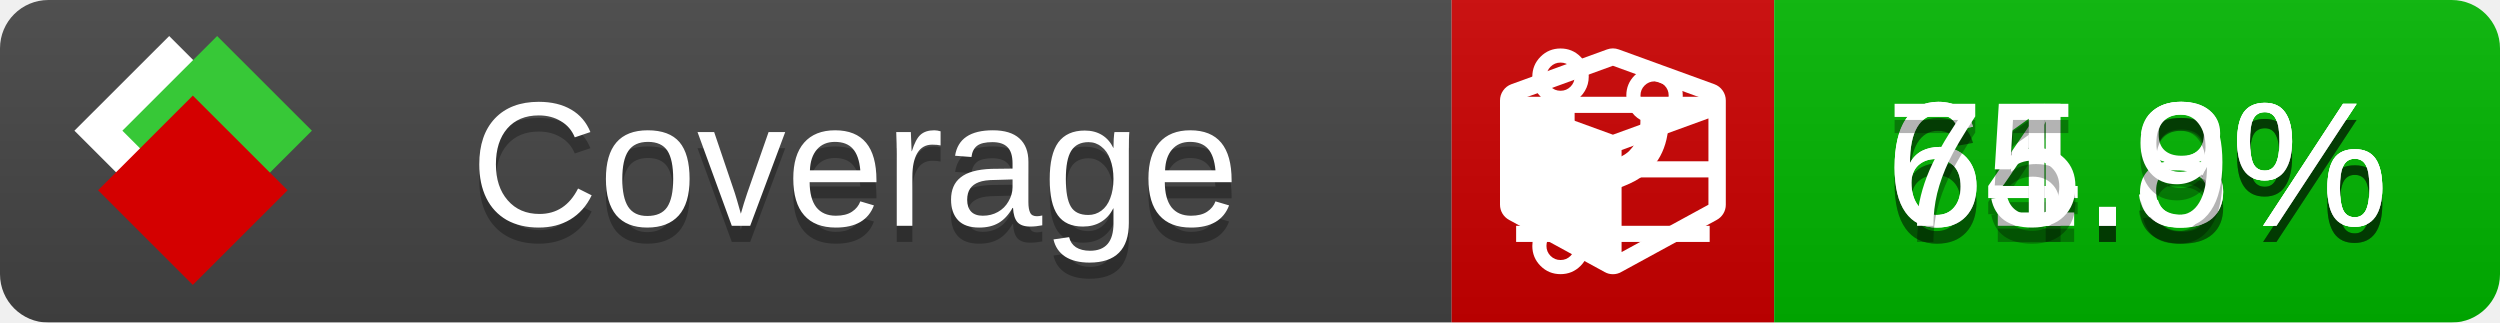
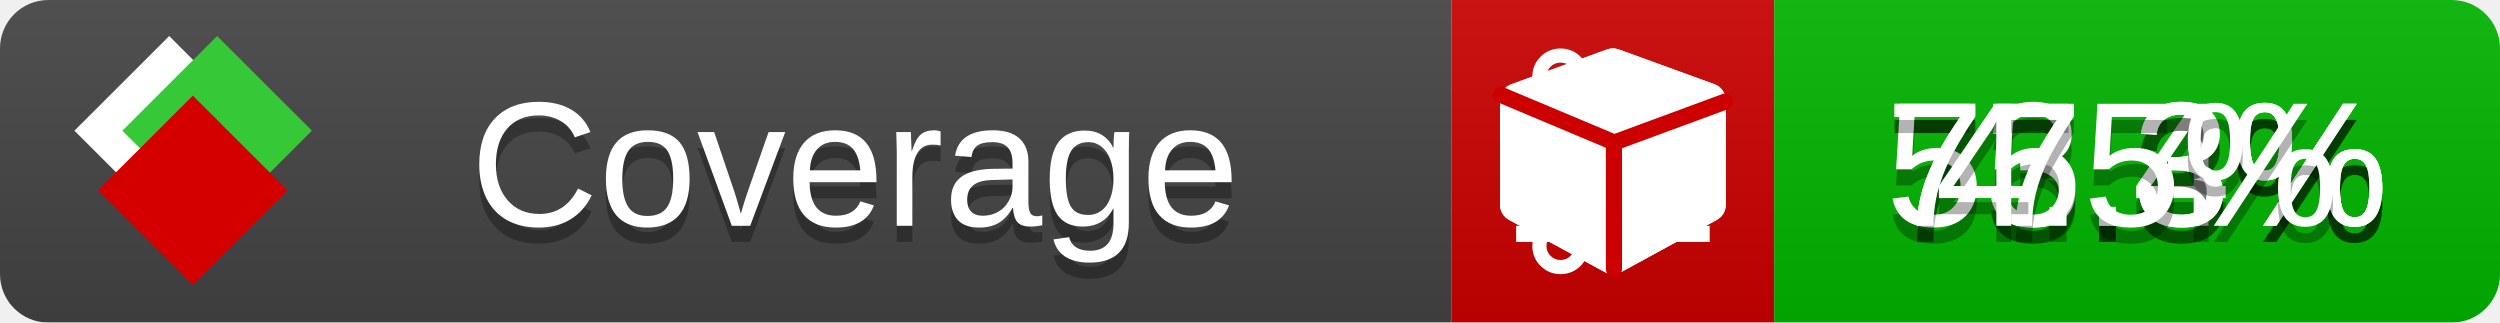
<svg xmlns="http://www.w3.org/2000/svg" xmlns:xlink="http://www.w3.org/1999/xlink" width="155" height="20">
  <style type="text/css">
          
            @keyframes fade1 {
                0% { visibility: visible; opacity: 1; }
-                27% { visibility: visible; opacity: 1; }
-                33% { visibility: hidden; opacity: 0; }
-                60% { visibility: hidden; opacity: 0; }
-                66% { visibility: hidden; opacity: 0; }
-                93% { visibility: hidden; opacity: 0; }
+                23% { visibility: visible; opacity: 1; }
+                25% { visibility: hidden; opacity: 0; }
+                48% { visibility: hidden; opacity: 0; }
+                50% { visibility: hidden; opacity: 0; }
+                73% { visibility: hidden; opacity: 0; }
+                75% { visibility: hidden; opacity: 0; }
+                98% { visibility: hidden; opacity: 0; }
              100% { visibility: visible; opacity: 1; }
            }
            @keyframes fade2 {
                0% { visibility: hidden; opacity: 0; }
-                27% { visibility: hidden; opacity: 0; }
-                33% { visibility: visible; opacity: 1; }
-                60% { visibility: visible; opacity: 1; }
-                66% { visibility: hidden; opacity: 0; }
-                93% { visibility: hidden; opacity: 0; }
+                23% { visibility: hidden; opacity: 0; }
+                25% { visibility: visible; opacity: 1; }
+                48% { visibility: visible; opacity: 1; }
+                50% { visibility: hidden; opacity: 0; }
+                73% { visibility: hidden; opacity: 0; }
+                75% { visibility: hidden; opacity: 0; }
+                98% { visibility: hidden; opacity: 0; }
              100% { visibility: hidden; opacity: 0; }
            }
            @keyframes fade3 {
                0% { visibility: hidden; opacity: 0; }
-                27% { visibility: hidden; opacity: 0; }
-                33% { visibility: hidden; opacity: 0; }
-                60% { visibility: hidden; opacity: 0; }
-                66% { visibility: visible; opacity: 1; }
-                93% { visibility: visible; opacity: 1; }
+                23% { visibility: hidden; opacity: 0; }
+                25% { visibility: hidden; opacity: 0; }
+                48% { visibility: hidden; opacity: 0; }
+                50% { visibility: visible; opacity: 1; }
+                73% { visibility: visible; opacity: 1; }
+                75% { visibility: hidden; opacity: 0; }
+                98% { visibility: hidden; opacity: 0; }
+               100% { visibility: hidden; opacity: 0; }
+             }
+             @keyframes fade4 {
+                 0% { visibility: hidden; opacity: 0; }
+                23% { visibility: hidden; opacity: 0; }
+                25% { visibility: hidden; opacity: 0; }
+                48% { visibility: hidden; opacity: 0; }
+                50% { visibility: hidden; opacity: 0; }
+                73% { visibility: hidden; opacity: 0; }
+                75% { visibility: visible; opacity: 1; }
+                98% { visibility: visible; opacity: 1; }
              100% { visibility: hidden; opacity: 0; }
            }
            .linecoverage {
                animation-duration: 15s;
                animation-name: fade1;
                animation-iteration-count: infinite;
            }
            .branchcoverage {
                animation-duration: 15s;
                animation-name: fade2;
                animation-iteration-count: infinite;
            }
            .methodcoverage {
                animation-duration: 15s;
                animation-name: fade3;
+                 animation-iteration-count: infinite;
+             }
+             .fullmethodcoverage {
+                 animation-duration: 15s;
+                 animation-name: fade4;
                animation-iteration-count: infinite;
            }
          
    </style>
  <defs>
    <linearGradient id="gradient" x2="0" y2="100%">
      <stop offset="0" stop-color="#bbb" stop-opacity=".1" />
      <stop offset="1" stop-opacity=".1" />
    </linearGradient>
    <linearGradient id="c">
      <stop offset="0" stop-color="#d40000" />
      <stop offset="1" stop-color="#ff2a2a" />
    </linearGradient>
    <linearGradient id="a">
      <stop offset="0" stop-color="#e0e0de" />
      <stop offset="1" stop-color="#fff" />
    </linearGradient>
    <linearGradient id="b">
      <stop offset="0" stop-color="#37c837" />
      <stop offset="1" stop-color="#217821" />
    </linearGradient>
    <linearGradient xlink:href="#a" id="e" x1="106.44" x2="69.96" y1="-11.96" y2="-46.84" gradientTransform="matrix(-.8426 -.00045 -.00045 -.8426 -94.27 -75.82)" gradientUnits="userSpaceOnUse" />
    <linearGradient xlink:href="#b" id="f" x1="56.19" x2="77.97" y1="-23.45" y2="10.62" gradientTransform="matrix(.8426 .00045 .00045 .8426 94.27 75.82)" gradientUnits="userSpaceOnUse" />
    <linearGradient xlink:href="#c" id="g" x1="79.98" x2="132.9" y1="10.79" y2="10.79" gradientTransform="matrix(.8426 .00045 .00045 .8426 94.27 75.82)" gradientUnits="userSpaceOnUse" />
    <mask id="mask">
      <rect width="155" height="20" rx="3" fill="#fff" />
    </mask>
    <g id="icon" transform="matrix(.04486 0 0 .04481 -.48 -.63)">
      <rect width="52.92" height="52.92" x="-109.72" y="-27.13" fill="url(#e)" transform="rotate(-135)" />
      <rect width="52.92" height="52.92" x="70.19" y="-39.18" fill="url(#f)" transform="rotate(45)" />
      <rect width="52.92" height="52.92" x="80.05" y="-15.74" fill="url(#g)" transform="rotate(45)" />
    </g>
  </defs>
  <g mask="url(#mask)">
    <rect x="0" y="0" width="90" height="20" fill="#444" />
    <rect x="90" y="0" width="20" height="20" fill="#c00" />
    <rect x="110" y="0" width="45" height="20" fill="#00B600" />
    <rect x="0" y="0" width="155" height="20" fill="url(#gradient)" />
  </g>
  <g>
    <path class="linecoverage" stroke="#fff" d="M94 6.5 h12 M94 10.5 h12 M94 14.5 h12" />
    <path class="branchcoverage" fill="#fff" d="m 97.628,15.247 q 0,-0.364 -0.255,-0.619 -0.255,-0.255 -0.619,-0.255 -0.364,0 -0.619,0.255 -0.255,0.255 -0.255,0.619 0,0.364 0.255,0.619 0.255,0.255 0.619,0.255 0.364,0 0.619,-0.255 0.255,-0.255 0.255,-0.619 z m 0,-10.493 q 0,-0.364 -0.255,-0.619 -0.255,-0.255 -0.619,-0.255 -0.364,0 -0.619,0.255 -0.255,0.255 -0.255,0.619 0,0.364 0.255,0.619 0.255,0.255 0.619,0.255 0.364,0 0.619,-0.255 0.255,-0.255 0.255,-0.619 z m 5.83,1.166 q 0,-0.364 -0.255,-0.619 -0.255,-0.255 -0.619,-0.255 -0.364,0 -0.619,0.255 -0.255,0.255 -0.255,0.619 0,0.364 0.255,0.619 0.255,0.255 0.619,0.255 0.364,0 0.619,-0.255 0.255,-0.255 0.255,-0.619 z m 0.874,0 q 0,0.474 -0.237,0.879 -0.237,0.405 -0.638,0.633 -0.018,2.614 -2.059,3.771 -0.619,0.346 -1.849,0.738 -1.166,0.364 -1.544,0.647 -0.378,0.282 -0.378,0.911 l 0,0.237 q 0.401,0.228 0.638,0.633 0.237,0.405 0.237,0.879 0,0.729 -0.51,1.239 -0.51,0.51 -1.239,0.51 -0.729,0 -1.239,-0.51 -0.51,-0.51 -0.51,-1.239 0,-0.474 0.237,-0.879 0.237,-0.405 0.638,-0.633 l 0,-7.469 q -0.401,-0.228 -0.638,-0.633 -0.237,-0.405 -0.237,-0.879 0,-0.729 0.51,-1.239 0.51,-0.51 1.239,-0.51 0.729,0 1.239,0.51 0.51,0.51 0.51,1.239 0,0.474 -0.237,0.879 -0.237,0.405 -0.638,0.633 l 0,4.527 q 0.492,-0.237 1.403,-0.519 0.501,-0.155 0.797,-0.269 0.296,-0.114 0.642,-0.282 0.346,-0.169 0.537,-0.36 0.191,-0.191 0.369,-0.465 0.178,-0.273 0.255,-0.633 0.077,-0.36 0.077,-0.833 -0.401,-0.228 -0.638,-0.633 -0.237,-0.405 -0.237,-0.879 0,-0.729 0.51,-1.239 0.51,-0.51 1.239,-0.51 0.729,0 1.239,0.51 0.51,0.51 0.51,1.239 z" />
    <path class="methodcoverage" fill="#fff" d="m 100.538,15.629 5.385,-2.936 v -5.351 l -5.385,1.96 z M 100,8.351 105.873,6.214 100,4.077 94.127,6.214 Z m 7,-2.12 v 6.462 q 0,0.294 -0.151,0.547 -0.151,0.252 -0.412,0.395 l -5.923,3.231 q -0.236,0.135 -0.513,0.135 -0.278,0 -0.513,-0.135 l -5.923,-3.231 Q 93.303,13.492 93.151,13.239 93,12.987 93,12.692 v -6.462 q 0,-0.337 0.194,-0.614 0.194,-0.278 0.513,-0.395 l 5.923,-2.154 q 0.185,-0.067 0.37,-0.067 0.185,0 0.37,0.067 l 5.923,2.154 q 0.32,0.118 0.513,0.395 Q 107,5.894 107,6.231 Z" />
+     <path class="fullmethodcoverage" fill="#fff" d="m 107,6.231 v 6.462 c 0,0.196 -0.051,0.379 -0.151,0.547 -0.101,0.168 -0.238,0.3 -0.412,0.395 l -5.923,3.231 c -0.157,0.09 -0.328,0.135 -0.513,0.135 -0.185,0 -0.356,-0.045 -0.513,-0.135 l -5.923,-3.231 C 93.39,13.539 93.252,13.407 93.151,13.239 93.05,13.071 93,12.889 93,12.692 v -6.462 c 0,-0.224 0.065,-0.429 0.194,-0.614 0.129,-0.185 0.3,-0.317 0.513,-0.395 l 5.923,-2.154 c 0.123,-0.045 0.247,-0.067 0.37,-0.067 0.123,0 0.247,0.022 0.37,0.067 l 5.923,2.154 c 0.213,0.079 0.384,0.21 0.513,0.395 0.129,0.185 0.194,0.39 0.194,0.614 z" />
+     <path class="fullmethodcoverage" style="fill:none;stroke:#cc0000;stroke-width:1;stroke-linecap:round;stroke-dasharray:none;stroke-opacity:1" d="m 100.064,16.677 -0.002,-7.833 6.906,-2.547" />
+     <path class="fullmethodcoverage" style="fill:none;stroke:#cc0000;stroke-width:1;stroke-linecap:round;stroke-dasharray:none;stroke-opacity:1" d="M 99.914,8.765 93.052,5.882" />
  </g>
  <g fill="#fff" text-anchor="middle" font-family="Verdana,Arial,Geneva,sans-serif" font-size="11">
    <a xlink:href="https://github.com/danielpalme/ReportGenerator" target="_top">
      <use xlink:href="#icon" transform="translate(3,1) scale(3.5)" />
    </a>
    <text x="53" y="15" fill="#010101" fill-opacity=".3">Coverage</text>
    <text x="53" y="14" fill="#fff">Coverage</text>
-     <text class="linecoverage" x="132.5" y="15" fill="#010101" fill-opacity=".3">64.3%</text>
-     <text class="linecoverage" x="132.5" y="14">64.3%</text>
-     <text class="branchcoverage" x="132.5" y="15" fill="#010101" fill-opacity=".3">61.8%</text>
-     <text class="branchcoverage" x="132.5" y="14">61.8%</text>
-     <text class="methodcoverage" x="132.5" y="15" fill="#010101" fill-opacity=".3">75.9%</text>
-     <text class="methodcoverage" x="132.5" y="14">75.9%</text>
+     <text class="linecoverage" x="132.5" y="15" fill="#010101" fill-opacity=".3">73.4%</text>
+     <text class="linecoverage" x="132.5" y="14">73.4%</text>
+     <text class="branchcoverage" x="132.5" y="15" fill="#010101" fill-opacity=".3">55.3%</text>
+     <text class="branchcoverage" x="132.5" y="14">55.3%</text>
+     <text class="methodcoverage" x="132.5" y="15" fill="#010101" fill-opacity=".3">77.3%</text>
+     <text class="methodcoverage" x="132.5" y="14">77.3%</text>
+     <text class="fullmethodcoverage" x="132.5" y="15" fill="#010101" fill-opacity=".3">4.5%</text>
+     <text class="fullmethodcoverage" x="132.5" y="14">4.5%</text>
  </g>
  <g>
    <rect class="linecoverage" x="90" y="0" width="65" height="20" fill-opacity="0" />
    <rect class="branchcoverage" x="90" y="0" width="65" height="20" fill-opacity="0" />
    <rect class="methodcoverage" x="90" y="0" width="65" height="20" fill-opacity="0" />
+     <rect class="fullmethodcoverage" x="90" y="0" width="65" height="20" fill-opacity="0" />
  </g>
</svg>
